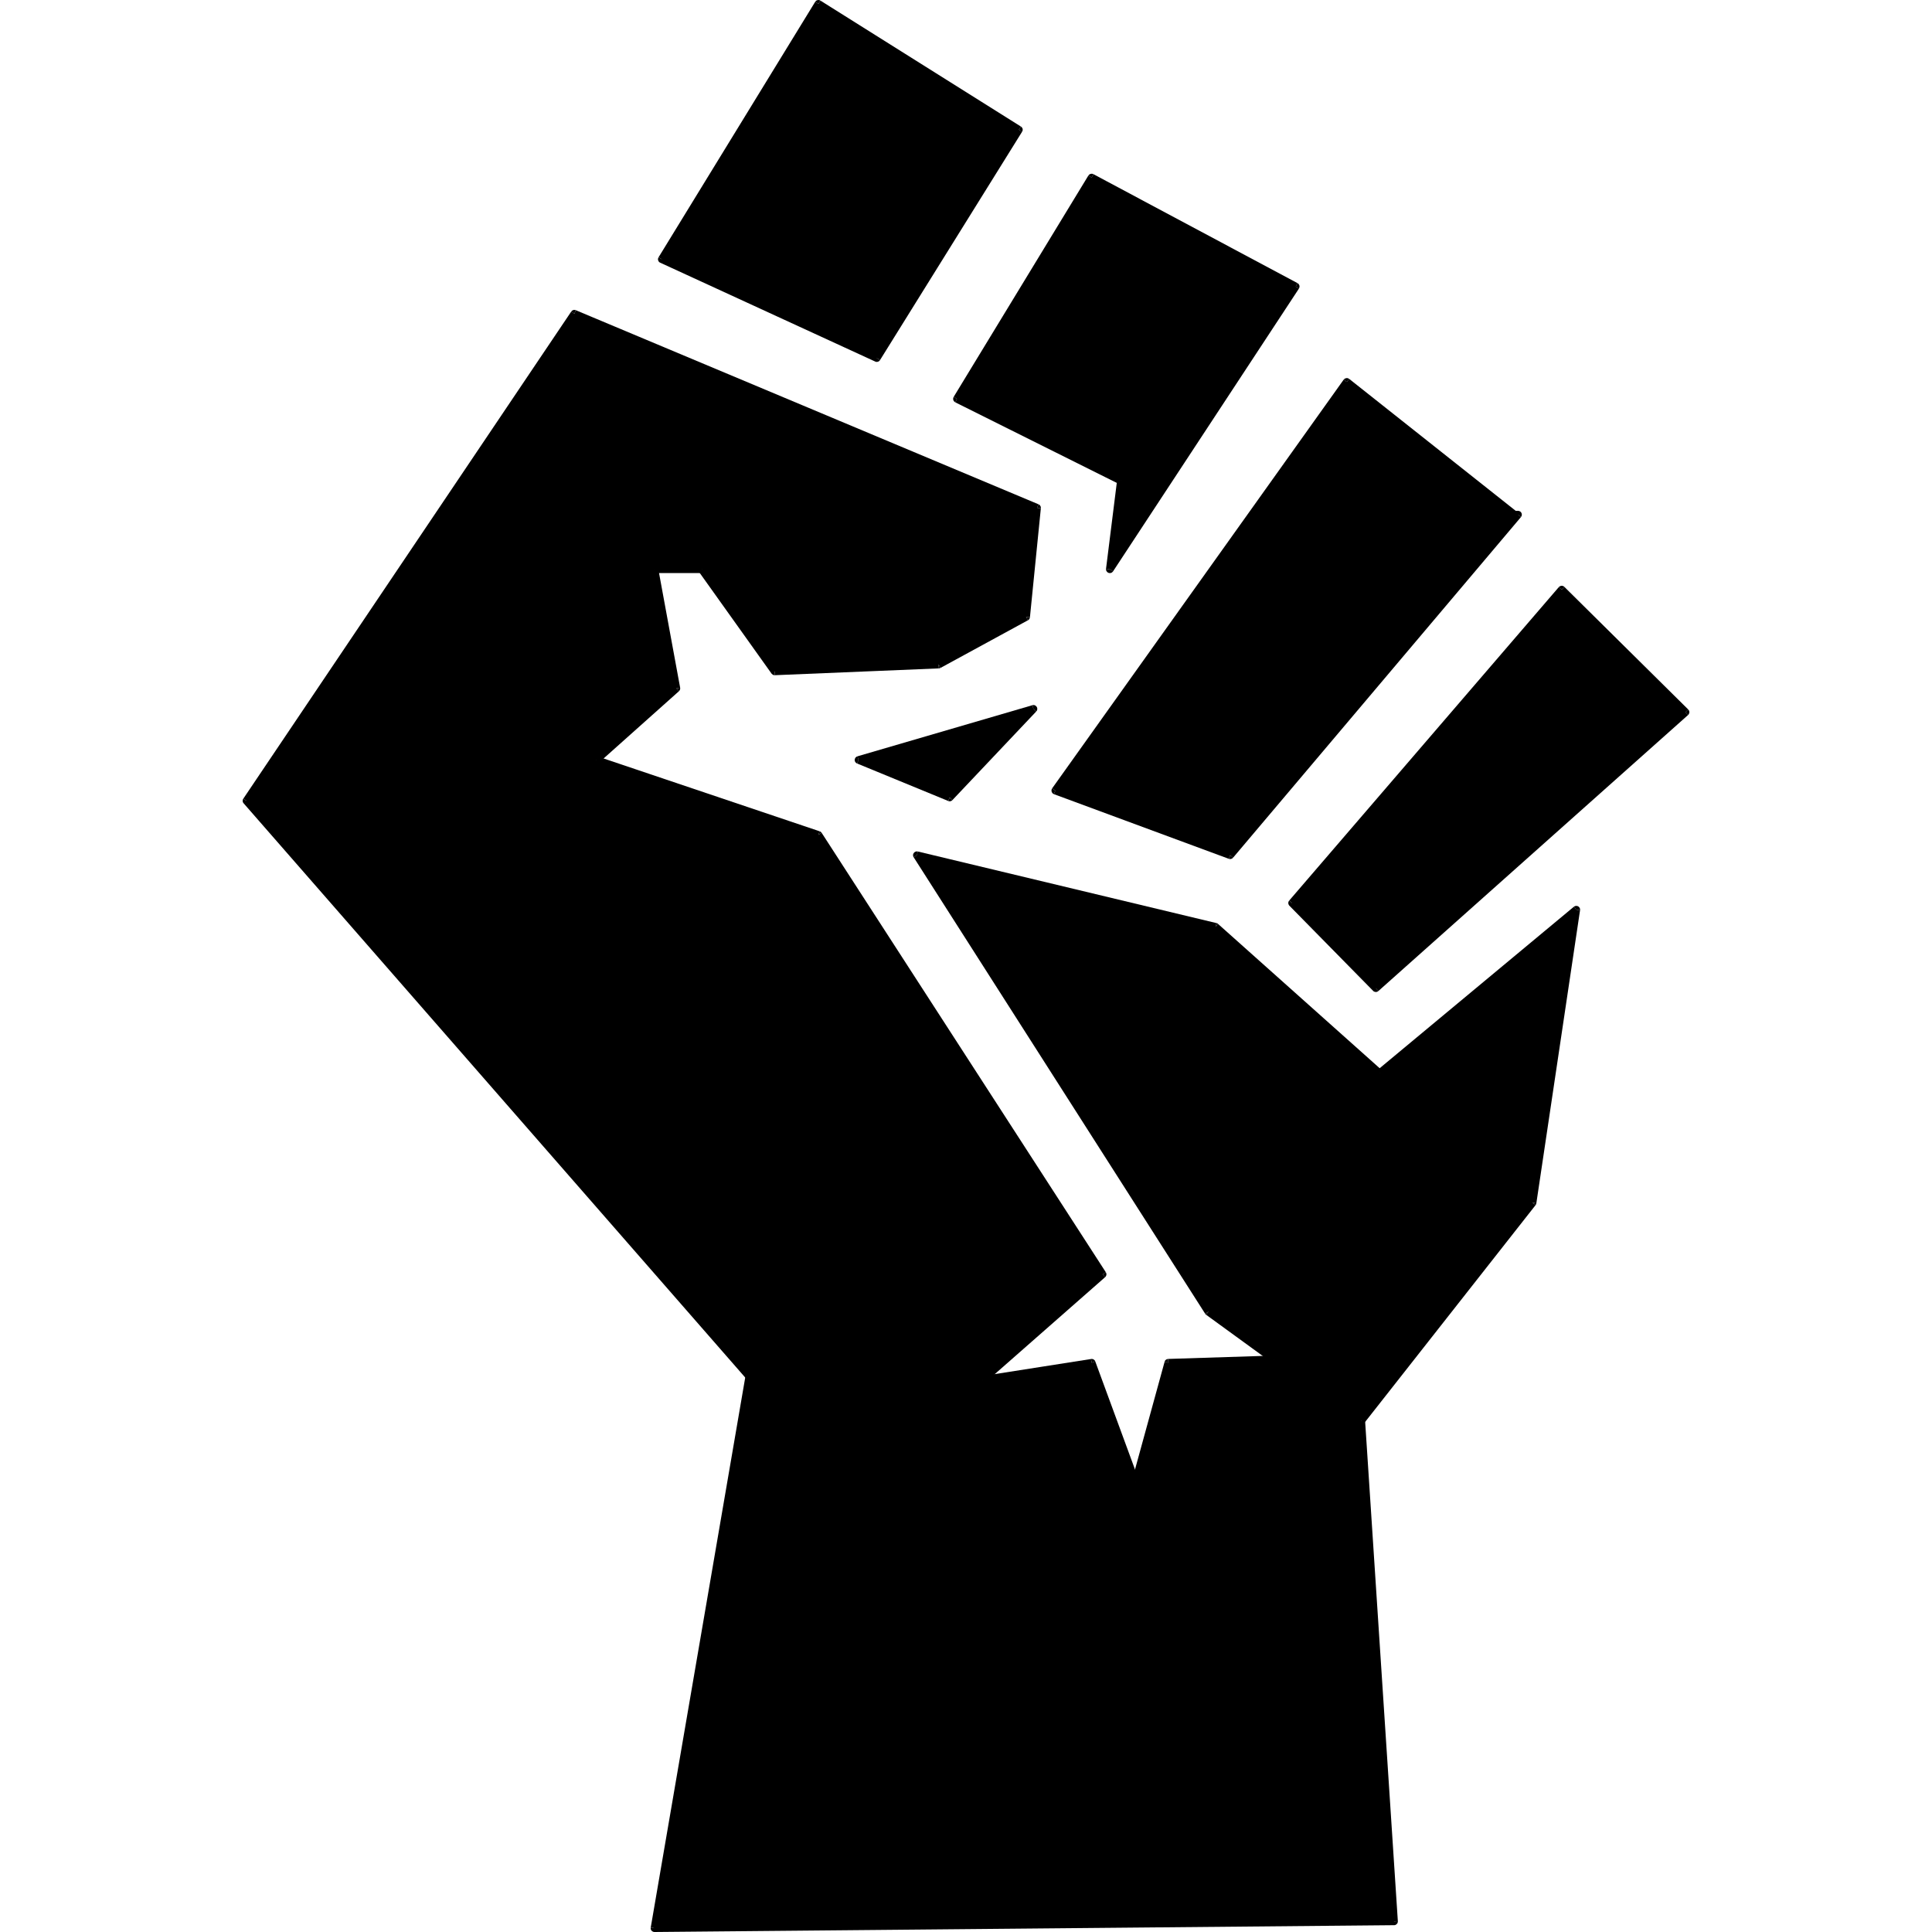
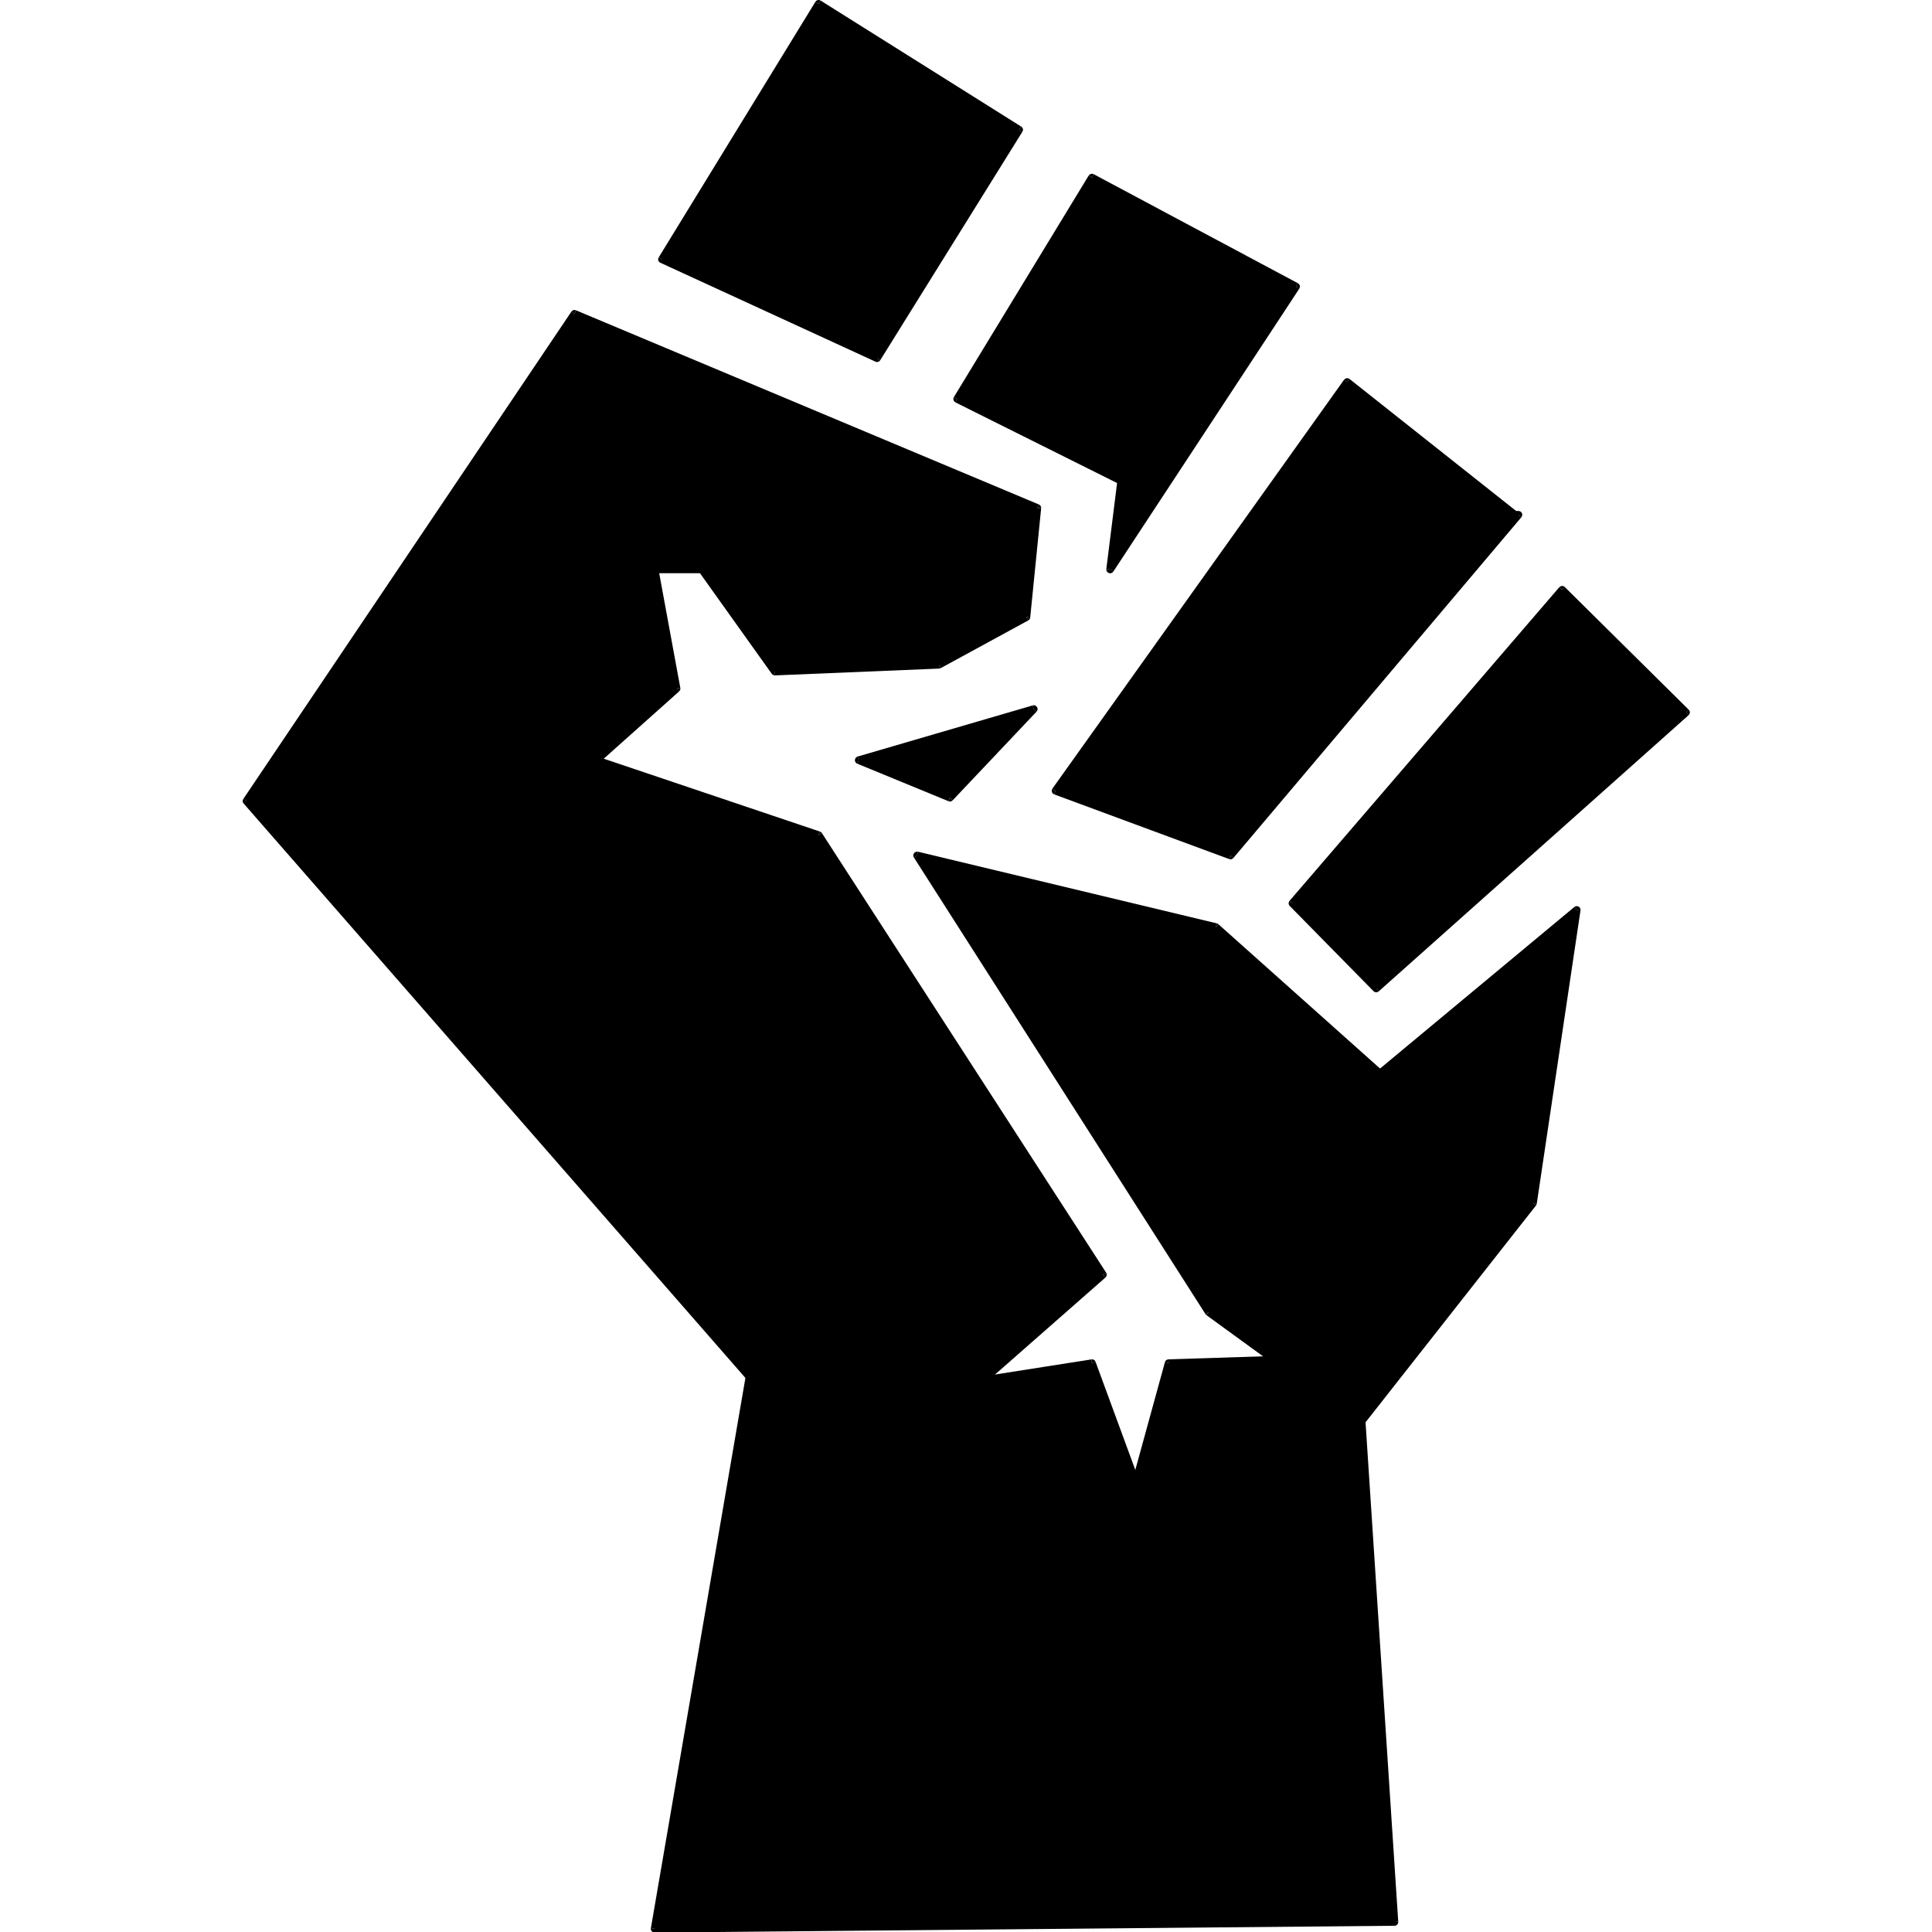
- <svg xmlns="http://www.w3.org/2000/svg" width="200" height="200" viewBox="0 0 52.917 52.917" version="1.1" id="svg233">
-   <defs id="defs3">
-     <path id="a" d="M-247.026 132.023h85.196v26.723h-85.196z" />
-   </defs>
-   <g style="visibility:visible;fill:#000000;fill-opacity:1;stroke:none;stroke-width:204.737;stroke-opacity:1" transform="matrix(0.00204938,0,0,0.00204938,4.711504,-0.768538)" id="g225">
-     <g style="fill:#000000;fill-opacity:1;stroke:none;stroke-width:204.737;stroke-opacity:1" id="g29">
-       <g style="fill:#000000;fill-opacity:1;stroke:none;stroke-width:204.737;stroke-opacity:1" id="g27">
-         <path d="M 8639,426 6546,3840 9419,5161 11318,2109 Z" style="fill:#000000;fill-opacity:1;stroke:none;stroke-width:204.737;stroke-opacity:1" id="path11" />
-         <g style="fill:#000000;fill-opacity:1;stroke:none;stroke-width:204.737;stroke-opacity:1" id="g25">
-           <path d="m 8682,453 -2093,3414 -43,-27 -43,-27 2093,-3414 43,27 z" style="fill:#000000;fill-opacity:1;stroke:none;stroke-width:204.737;stroke-opacity:1" id="path13" />
-           <path d="m 6546,3840 -21,46 -8,-4 -7,-6 -6,-7 -4,-7 -3,-9 -2,-8 v -9 l 2,-9 3,-8 3,-6 z m 21,-46 2873,1321 -21,46 -21,46 -2873,-1321 21,-46 z m 2852,1367 43,27 -5,7 -7,6 -7,5 -8,3 -9,2 -9,1 -9,-1 -8,-3 -2,-1 z" style="fill:#000000;fill-opacity:1;stroke:none;stroke-width:204.737;stroke-opacity:1" id="path15" />
-           <path d="m 9376,5134 1899,-3052 43,27 43,27 -1899,3052 -43,-27 z" style="fill:#000000;fill-opacity:1;stroke:none;stroke-width:204.737;stroke-opacity:1" id="path17" />
-           <path d="m 11318,2109 27,-43 7,5 6,7 5,7 4,8 2,9 v 9 l -1,9 -3,8 -4,8 z" style="fill:#000000;fill-opacity:1;stroke:none;stroke-width:204.737;stroke-opacity:1" id="path19" />
-           <path d="M 11291,2152 8612,469 l 27,-43 27,-43 2679,1683 -27,43 z" style="fill:#000000;fill-opacity:1;stroke:none;stroke-width:204.737;stroke-opacity:1" id="path21" />
-           <path d="m 8639,426 -43,-27 5,-7 6,-6 8,-5 8,-3 8,-2 9,-1 9,1 9,3 8,4 z" style="fill:#000000;fill-opacity:1;stroke:none;stroke-width:204.737;stroke-opacity:1" id="path23" />
-         </g>
+ <svg xmlns="http://www.w3.org/2000/svg" width="200" height="200" viewBox="0 0 52.917 52.917">
+   <g style="visibility:visible;fill:#000;fill-opacity:1;stroke:none;stroke-width:204.737;stroke-opacity:1">
+     <g style="fill:#000;fill-opacity:1;stroke:none;stroke-width:204.737;stroke-opacity:1">
+       <path d="M8639 426 6546 3840l2873 1321 1899-3052Z" style="fill:#000;fill-opacity:1;stroke:none;stroke-width:204.737;stroke-opacity:1" transform="matrix(.00205 0 0 .00205 4.712 -.769)" />
+       <g style="fill:#000;fill-opacity:1;stroke:none;stroke-width:204.737;stroke-opacity:1">
+         <path d="M8682 453 6589 3867l-43-27-43-27L8596 399l43 27z" style="fill:#000;fill-opacity:1;stroke:none;stroke-width:204.737;stroke-opacity:1" transform="matrix(.00205 0 0 .00205 4.712 -.769)" />
+         <path d="m6546 3840-21 46-8-4-7-6-6-7-4-7-3-9-2-8v-9l2-9 3-8 3-6zm21-46 2873 1321-21 46-21 46-2873-1321 21-46zm2852 1367 43 27-5 7-7 6-7 5-8 3-9 2-9 1-9-1-8-3-2-1z" style="fill:#000;fill-opacity:1;stroke:none;stroke-width:204.737;stroke-opacity:1" transform="matrix(.00205 0 0 .00205 4.712 -.769)" />
+         <path d="m9376 5134 1899-3052 43 27 43 27-1899 3052-43-27z" style="fill:#000;fill-opacity:1;stroke:none;stroke-width:204.737;stroke-opacity:1" transform="matrix(.00205 0 0 .00205 4.712 -.769)" />
+         <path d="m11318 2109 27-43 7 5 6 7 5 7 4 8 2 9v9l-1 9-3 8-4 8z" style="fill:#000;fill-opacity:1;stroke:none;stroke-width:204.737;stroke-opacity:1" transform="matrix(.00205 0 0 .00205 4.712 -.769)" />
+         <path d="M11291 2152 8612 469l27-43 27-43 2679 1683-27 43z" style="fill:#000;fill-opacity:1;stroke:none;stroke-width:204.737;stroke-opacity:1" transform="matrix(.00205 0 0 .00205 4.712 -.769)" />
+         <path d="m8639 426-43-27 5-7 6-6 8-5 8-3 8-2 9-1 9 1 9 3 8 4z" style="fill:#000;fill-opacity:1;stroke:none;stroke-width:204.737;stroke-opacity:1" transform="matrix(.00205 0 0 .00205 4.712 -.769)" />
      </g>
    </g>
-     <g style="fill:#000000;fill-opacity:1;stroke:none;stroke-width:204.737;stroke-opacity:1" id="g57">
-       <g style="fill:#000000;fill-opacity:1;stroke:none;stroke-width:204.737;stroke-opacity:1" id="g55">
-         <path d="m 12291,2748 -1800,2958 2191,1093 -148,1184 2484,-3779 z" style="fill:#000000;fill-opacity:1;stroke:none;stroke-width:204.737;stroke-opacity:1" id="path31" />
-         <g style="fill:#000000;fill-opacity:1;stroke:none;stroke-width:204.737;stroke-opacity:1" id="g53">
-           <path d="m 12335,2775 -1800,2958 -44,-27 -44,-27 1800,-2958 44,27 z" style="fill:#000000;fill-opacity:1;stroke:none;stroke-width:204.737;stroke-opacity:1" id="path33" />
-           <path d="m 10491,5706 -23,46 -7,-5 -7,-6 -6,-7 -4,-8 -3,-8 -1,-9 v -9 l 2,-8 3,-9 2,-4 z" style="fill:#000000;fill-opacity:1;stroke:none;stroke-width:204.737;stroke-opacity:1" id="path35" />
-           <path d="m 10514,5660 2191,1093 -23,46 -23,46 -2191,-1093 23,-46 z" style="fill:#000000;fill-opacity:1;stroke:none;stroke-width:204.737;stroke-opacity:1" id="path37" />
-           <path d="m 12682,6799 23,-46 7,5 7,6 6,7 4,8 3,8 1,9 v 9 z" style="fill:#000000;fill-opacity:1;stroke:none;stroke-width:204.737;stroke-opacity:1" id="path39" />
-           <path d="m 12733,6805 -148,1184 -51,-6 -51,-6 148,-1184 51,6 z" style="fill:#000000;fill-opacity:1;stroke:none;stroke-width:204.737;stroke-opacity:1" id="path41" />
-           <path d="m 12534,7983 43,28 -6,7 -7,6 -7,5 -8,3 -9,2 h -9 l -9,-1 -8,-3 -8,-4 -7,-6 -6,-7 -5,-7 -3,-8 -2,-9 v -12 z" style="fill:#000000;fill-opacity:1;stroke:none;stroke-width:204.737;stroke-opacity:1" id="path43" />
-           <path d="m 12491,7955 2484,-3779 43,28 43,28 -2484,3779 -43,-28 z" style="fill:#000000;fill-opacity:1;stroke:none;stroke-width:204.737;stroke-opacity:1" id="path45" />
-           <path d="m 15018,4204 24,-45 7,5 7,6 5,7 4,8 3,8 1,9 -1,9 -2,9 -3,8 -2,4 z" style="fill:#000000;fill-opacity:1;stroke:none;stroke-width:204.737;stroke-opacity:1" id="path47" />
-           <path d="m 14994,4249 -2727,-1456 24,-45 24,-45 2727,1456 -24,45 z" style="fill:#000000;fill-opacity:1;stroke:none;stroke-width:204.737;stroke-opacity:1" id="path49" />
-           <path d="m 12291,2748 -44,-27 6,-7 6,-6 8,-5 8,-3 8,-2 9,-1 9,1 9,2 5,3 z" style="fill:#000000;fill-opacity:1;stroke:none;stroke-width:204.737;stroke-opacity:1" id="path51" />
-         </g>
+     <g style="fill:#000;fill-opacity:1;stroke:none;stroke-width:204.737;stroke-opacity:1">
+       <path d="m12291 2748-1800 2958 2191 1093-148 1184 2484-3779z" style="fill:#000;fill-opacity:1;stroke:none;stroke-width:204.737;stroke-opacity:1" transform="matrix(.00205 0 0 .00205 4.712 -.769)" />
+       <g style="fill:#000;fill-opacity:1;stroke:none;stroke-width:204.737;stroke-opacity:1">
+         <path d="m12335 2775-1800 2958-44-27-44-27 1800-2958 44 27z" style="fill:#000;fill-opacity:1;stroke:none;stroke-width:204.737;stroke-opacity:1" transform="matrix(.00205 0 0 .00205 4.712 -.769)" />
+         <path d="m10491 5706-23 46-7-5-7-6-6-7-4-8-3-8-1-9v-9l2-8 3-9 2-4z" style="fill:#000;fill-opacity:1;stroke:none;stroke-width:204.737;stroke-opacity:1" transform="matrix(.00205 0 0 .00205 4.712 -.769)" />
+         <path d="m10514 5660 2191 1093-23 46-23 46-2191-1093 23-46z" style="fill:#000;fill-opacity:1;stroke:none;stroke-width:204.737;stroke-opacity:1" transform="matrix(.00205 0 0 .00205 4.712 -.769)" />
+         <path d="m12682 6799 23-46 7 5 7 6 6 7 4 8 3 8 1 9v9z" style="fill:#000;fill-opacity:1;stroke:none;stroke-width:204.737;stroke-opacity:1" transform="matrix(.00205 0 0 .00205 4.712 -.769)" />
+         <path d="m12733 6805-148 1184-51-6-51-6 148-1184 51 6z" style="fill:#000;fill-opacity:1;stroke:none;stroke-width:204.737;stroke-opacity:1" transform="matrix(.00205 0 0 .00205 4.712 -.769)" />
+         <path d="m12534 7983 43 28-6 7-7 6-7 5-8 3-9 2h-9l-9-1-8-3-8-4-7-6-6-7-5-7-3-8-2-9v-12z" style="fill:#000;fill-opacity:1;stroke:none;stroke-width:204.737;stroke-opacity:1" transform="matrix(.00205 0 0 .00205 4.712 -.769)" />
+         <path d="m12491 7955 2484-3779 43 28 43 28-2484 3779-43-28z" style="fill:#000;fill-opacity:1;stroke:none;stroke-width:204.737;stroke-opacity:1" transform="matrix(.00205 0 0 .00205 4.712 -.769)" />
+         <path d="m15018 4204 24-45 7 5 7 6 5 7 4 8 3 8 1 9-1 9-2 9-3 8-2 4z" style="fill:#000;fill-opacity:1;stroke:none;stroke-width:204.737;stroke-opacity:1" transform="matrix(.00205 0 0 .00205 4.712 -.769)" />
+         <path d="m14994 4249-2727-1456 24-45 24-45 2727 1456-24 45z" style="fill:#000;fill-opacity:1;stroke:none;stroke-width:204.737;stroke-opacity:1" transform="matrix(.00205 0 0 .00205 4.712 -.769)" />
+         <path d="m12291 2748-44-27 6-7 6-6 8-5 8-3 8-2 9-1 9 1 9 2 5 3z" style="fill:#000;fill-opacity:1;stroke:none;stroke-width:204.737;stroke-opacity:1" transform="matrix(.00205 0 0 .00205 4.712 -.769)" />
      </g>
    </g>
-     <g style="fill:#000000;fill-opacity:1;stroke:none;stroke-width:204.737;stroke-opacity:1" id="g81">
-       <g style="fill:#000000;fill-opacity:1;stroke:none;stroke-width:204.737;stroke-opacity:1" id="g79">
-         <path d="m 15701,5479 -3896,5462 2337,864 3847,-4552 h -49 z" style="fill:#000000;fill-opacity:1;stroke:none;stroke-width:204.737;stroke-opacity:1" id="path59" />
-         <g style="fill:#000000;fill-opacity:1;stroke:none;stroke-width:204.737;stroke-opacity:1" id="g77">
-           <path d="m 15743,5509 -3896,5462 -42,-30 -42,-30 3896,-5462 42,30 z" style="fill:#000000;fill-opacity:1;stroke:none;stroke-width:204.737;stroke-opacity:1" id="path61" />
-           <path d="m 11805,10941 -18,48 -8,-4 -7,-5 -6,-6 -5,-8 -4,-8 -2,-8 -1,-9 1,-9 2,-9 4,-8 2,-4 z" style="fill:#000000;fill-opacity:1;stroke:none;stroke-width:204.737;stroke-opacity:1" id="path63" />
-           <path d="m 11823,10893 2337,864 -18,48 -18,48 -2337,-864 18,-48 z" style="fill:#000000;fill-opacity:1;stroke:none;stroke-width:204.737;stroke-opacity:1" id="path65" />
-           <path d="m 14142,11805 39,33 -6,6 -8,5 -8,4 -8,2 -9,1 -9,-1 -9,-2 z" style="fill:#000000;fill-opacity:1;stroke:none;stroke-width:204.737;stroke-opacity:1" id="path67" />
-           <path d="m 14103,11772 3847,-4552 39,33 39,33 -3847,4552 -39,-33 z" style="fill:#000000;fill-opacity:1;stroke:none;stroke-width:204.737;stroke-opacity:1" id="path69" />
-           <path d="m 17989,7253 v -51 l 9,1 8,2 8,4 8,5 6,6 5,7 4,9 2,8 1,9 -1,9 -2,8 -4,8 -5,8 z m 0,51 h -49 v -102 h 49 v 51 z m -49,-51 v 51 l -9,-1 -8,-2 -8,-4 -7,-4 z" style="fill:#000000;fill-opacity:1;stroke:none;stroke-width:204.737;stroke-opacity:1" id="path71" />
-           <path d="m 17908,7293 -2239,-1774 32,-40 32,-40 2239,1774 -32,40 z" style="fill:#000000;fill-opacity:1;stroke:none;stroke-width:204.737;stroke-opacity:1" id="path73" />
-           <path d="m 15701,5479 -42,-30 6,-6 7,-6 8,-4 8,-3 9,-2 h 9 l 9,2 8,3 8,4 2,2 z" style="fill:#000000;fill-opacity:1;stroke:none;stroke-width:204.737;stroke-opacity:1" id="path75" />
-         </g>
+     <g style="fill:#000;fill-opacity:1;stroke:none;stroke-width:204.737;stroke-opacity:1">
+       <path d="m15701 5479-3896 5462 2337 864 3847-4552h-49z" style="fill:#000;fill-opacity:1;stroke:none;stroke-width:204.737;stroke-opacity:1" transform="matrix(.00205 0 0 .00205 4.712 -.769)" />
+       <g style="fill:#000;fill-opacity:1;stroke:none;stroke-width:204.737;stroke-opacity:1">
+         <path d="m15743 5509-3896 5462-42-30-42-30 3896-5462 42 30z" style="fill:#000;fill-opacity:1;stroke:none;stroke-width:204.737;stroke-opacity:1" transform="matrix(.00205 0 0 .00205 4.712 -.769)" />
+         <path d="m11805 10941-18 48-8-4-7-5-6-6-5-8-4-8-2-8-1-9 1-9 2-9 4-8 2-4z" style="fill:#000;fill-opacity:1;stroke:none;stroke-width:204.737;stroke-opacity:1" transform="matrix(.00205 0 0 .00205 4.712 -.769)" />
+         <path d="m11823 10893 2337 864-18 48-18 48-2337-864 18-48z" style="fill:#000;fill-opacity:1;stroke:none;stroke-width:204.737;stroke-opacity:1" transform="matrix(.00205 0 0 .00205 4.712 -.769)" />
+         <path d="m14142 11805 39 33-6 6-8 5-8 4-8 2-9 1-9-1-9-2z" style="fill:#000;fill-opacity:1;stroke:none;stroke-width:204.737;stroke-opacity:1" transform="matrix(.00205 0 0 .00205 4.712 -.769)" />
+         <path d="m14103 11772 3847-4552 39 33 39 33-3847 4552-39-33z" style="fill:#000;fill-opacity:1;stroke:none;stroke-width:204.737;stroke-opacity:1" transform="matrix(.00205 0 0 .00205 4.712 -.769)" />
+         <path d="M17989 7253v-51l9 1 8 2 8 4 8 5 6 6 5 7 4 9 2 8 1 9-1 9-2 8-4 8-5 8zm0 51h-49v-102h49v51zm-49-51v51l-9-1-8-2-8-4-7-4z" style="fill:#000;fill-opacity:1;stroke:none;stroke-width:204.737;stroke-opacity:1" transform="matrix(.00205 0 0 .00205 4.712 -.769)" />
+         <path d="m17908 7293-2239-1774 32-40 32-40 2239 1774-32 40z" style="fill:#000;fill-opacity:1;stroke:none;stroke-width:204.737;stroke-opacity:1" transform="matrix(.00205 0 0 .00205 4.712 -.769)" />
+         <path d="m15701 5479-42-30 6-6 7-6 8-4 8-3 9-2h9l9 2 8 3 8 4 2 2z" style="fill:#000;fill-opacity:1;stroke:none;stroke-width:204.737;stroke-opacity:1" transform="matrix(.00205 0 0 .00205 4.712 -.769)" />
      </g>
    </g>
-     <g style="fill:#000000;fill-opacity:1;stroke:none;stroke-width:204.737;stroke-opacity:1" id="g101">
-       <g style="fill:#000000;fill-opacity:1;stroke:none;stroke-width:204.737;stroke-opacity:1" id="g99">
-         <path d="m 18573,8255 -3603,4189 1119,1138 4139,-3689 z" style="fill:#000000;fill-opacity:1;stroke:none;stroke-width:204.737;stroke-opacity:1" id="path83" />
-         <g style="fill:#000000;fill-opacity:1;stroke:none;stroke-width:204.737;stroke-opacity:1" id="g97">
-           <path d="m 18612,8288 -3603,4189 -39,-33 -39,-33 3603,-4189 39,33 z" style="fill:#000000;fill-opacity:1;stroke:none;stroke-width:204.737;stroke-opacity:1" id="path85" />
-           <path d="m 14970,12444 -36,36 -6,-7 -4,-8 -3,-8 -2,-9 v -9 l 2,-9 3,-8 4,-8 3,-3 z m 36,-36 1119,1138 -36,36 -36,36 -1119,-1138 36,-36 z m 1083,1174 34,38 -7,5 -8,4 -9,3 -8,1 -9,-1 -9,-2 -8,-3 -8,-5 -4,-4 z" style="fill:#000000;fill-opacity:1;stroke:none;stroke-width:204.737;stroke-opacity:1" id="path87" />
-           <path d="m 16055,13544 4139,-3689 34,38 34,38 -4139,3689 -34,-38 z" style="fill:#000000;fill-opacity:1;stroke:none;stroke-width:204.737;stroke-opacity:1" id="path89" />
-           <path d="m 20228,9893 36,-36 6,7 4,7 3,9 2,8 v 9 l -2,9 -3,8 -4,8 -6,7 -2,2 z" style="fill:#000000;fill-opacity:1;stroke:none;stroke-width:204.737;stroke-opacity:1" id="path91" />
-           <path d="m 20192,9929 -1655,-1638 36,-36 36,-36 1655,1638 -36,36 z" style="fill:#000000;fill-opacity:1;stroke:none;stroke-width:204.737;stroke-opacity:1" id="path93" />
-           <path d="m 18573,8255 -39,-33 7,-6 7,-5 8,-4 9,-2 9,-1 8,1 9,2 8,4 7,5 3,3 z" style="fill:#000000;fill-opacity:1;stroke:none;stroke-width:204.737;stroke-opacity:1" id="path95" />
-         </g>
+     <g style="fill:#000;fill-opacity:1;stroke:none;stroke-width:204.737;stroke-opacity:1">
+       <path d="m18573 8255-3603 4189 1119 1138 4139-3689z" style="fill:#000;fill-opacity:1;stroke:none;stroke-width:204.737;stroke-opacity:1" transform="matrix(.00205 0 0 .00205 4.712 -.769)" />
+       <g style="fill:#000;fill-opacity:1;stroke:none;stroke-width:204.737;stroke-opacity:1">
+         <path d="m18612 8288-3603 4189-39-33-39-33 3603-4189 39 33z" style="fill:#000;fill-opacity:1;stroke:none;stroke-width:204.737;stroke-opacity:1" transform="matrix(.00205 0 0 .00205 4.712 -.769)" />
+         <path d="m14970 12444-36 36-6-7-4-8-3-8-2-9v-9l2-9 3-8 4-8 3-3zm36-36 1119 1138-36 36-36 36-1119-1138 36-36zm1083 1174 34 38-7 5-8 4-9 3-8 1-9-1-9-2-8-3-8-5-4-4z" style="fill:#000;fill-opacity:1;stroke:none;stroke-width:204.737;stroke-opacity:1" transform="matrix(.00205 0 0 .00205 4.712 -.769)" />
+         <path d="m16055 13544 4139-3689 34 38 34 38-4139 3689-34-38z" style="fill:#000;fill-opacity:1;stroke:none;stroke-width:204.737;stroke-opacity:1" transform="matrix(.00205 0 0 .00205 4.712 -.769)" />
+         <path d="m20228 9893 36-36 6 7 4 7 3 9 2 8v9l-2 9-3 8-4 8-6 7-2 2z" style="fill:#000;fill-opacity:1;stroke:none;stroke-width:204.737;stroke-opacity:1" transform="matrix(.00205 0 0 .00205 4.712 -.769)" />
+         <path d="m20192 9929-1655-1638 36-36 36-36 1655 1638-36 36z" style="fill:#000;fill-opacity:1;stroke:none;stroke-width:204.737;stroke-opacity:1" transform="matrix(.00205 0 0 .00205 4.712 -.769)" />
+         <path d="m18573 8255-39-33 7-6 7-5 8-4 9-2 9-1 8 1 9 2 8 4 7 5 3 3z" style="fill:#000;fill-opacity:1;stroke:none;stroke-width:204.737;stroke-opacity:1" transform="matrix(.00205 0 0 .00205 4.712 -.769)" />
      </g>
    </g>
-     <g style="fill:#000000;fill-opacity:1;stroke:none;stroke-width:204.737;stroke-opacity:1" id="g203">
-       <g style="fill:#000000;fill-opacity:1;stroke:none;stroke-width:204.737;stroke-opacity:1" id="g201">
-         <path d="m 5377,4568 -4382,6509 6720,7693 -1267,7375 9884,-91 -438,-6692 2290,-2913 584,-3916 -2629,2186 -2192,-1957 -3992,-957 3896,6101 876,637 -1412,45 -438,1594 -586,-1594 -1460,229 1606,-1411 L 8639,11533 5669,10532 6741,9575 6448,7983 h 633 l 974,1365 2191,-91 1169,-637 146,-1458 z" style="fill:#000000;fill-opacity:1;stroke:none;stroke-width:204.737;stroke-opacity:1" id="path103" />
-         <g style="fill:#000000;fill-opacity:1;stroke:none;stroke-width:204.737;stroke-opacity:1" id="g199">
-           <path d="m 5419,4596 -4382,6509 -42,-28 -42,-28 4382,-6509 42,28 z" style="fill:#000000;fill-opacity:1;stroke:none;stroke-width:204.737;stroke-opacity:1" id="path105" />
-           <path d="m 995,11077 -38,34 -6,-8 -4,-8 -2,-8 -1,-9 1,-9 2,-8 3,-9 3,-3 z m 38,-34 6720,7693 -38,34 -38,34 -6720,-7693 38,-34 z m 6682,7727 38,-34 6,8 4,8 2,8 1,9 -1,9 v 1 z" style="fill:#000000;fill-opacity:1;stroke:none;stroke-width:204.737;stroke-opacity:1" id="path107" />
-           <path d="m 7765,18779 -1267,7375 -50,-9 -50,-9 1267,-7375 50,9 z" style="fill:#000000;fill-opacity:1;stroke:none;stroke-width:204.737;stroke-opacity:1" id="path109" />
-           <path d="m 6448,26145 v 51 l -8,-1 -9,-2 -8,-4 -7,-5 -7,-6 -5,-7 -4,-8 -2,-9 -1,-9 1,-8 v -1 z m 0,-51 9884,-91 v 102 l -9884,91 v -51 z m 9884,-40 51,-3 v 9 l -2,8 -3,9 -5,7 -6,7 -7,5 -7,5 -9,3 -9,1 h -3 z" style="fill:#000000;fill-opacity:1;stroke:none;stroke-width:204.737;stroke-opacity:1" id="path111" />
-           <path d="m 16281,26057 -438,-6692 51,-3 51,-3 438,6692 -51,3 z" style="fill:#000000;fill-opacity:1;stroke:none;stroke-width:204.737;stroke-opacity:1" id="path113" />
-           <path d="m 15894,19362 -51,3 v -9 l 2,-8 3,-9 5,-7 1,-2 z" style="fill:#000000;fill-opacity:1;stroke:none;stroke-width:204.737;stroke-opacity:1" id="path115" />
-           <path d="m 15854,19330 2290,-2913 40,32 40,32 -2290,2913 -40,-32 z" style="fill:#000000;fill-opacity:1;stroke:none;stroke-width:204.737;stroke-opacity:1" id="path117" />
-           <path d="m 18184,16449 50,8 -2,8 -3,8 -5,8 z" style="fill:#000000;fill-opacity:1;stroke:none;stroke-width:204.737;stroke-opacity:1" id="path119" />
-           <path d="m 18134,16441 584,-3916 50,8 50,8 -584,3916 -50,-8 z" style="fill:#000000;fill-opacity:1;stroke:none;stroke-width:204.737;stroke-opacity:1" id="path121" />
-           <path d="m 18768,12533 -33,-39 8,-5 8,-4 8,-2 9,-1 9,1 9,2 8,4 7,5 6,6 5,8 4,8 2,8 1,9 -1,8 z" style="fill:#000000;fill-opacity:1;stroke:none;stroke-width:204.737;stroke-opacity:1" id="path123" />
-           <path d="m 18801,12572 -2629,2186 -33,-39 -33,-39 2629,-2186 33,39 z" style="fill:#000000;fill-opacity:1;stroke:none;stroke-width:204.737;stroke-opacity:1" id="path125" />
-           <path d="m 16139,14719 33,39 -8,5 -8,4 -8,2 -9,1 -9,-1 -9,-2 -8,-4 -7,-5 -1,-1 z" style="fill:#000000;fill-opacity:1;stroke:none;stroke-width:204.737;stroke-opacity:1" id="path127" />
-           <path d="m 16105,14757 -2192,-1957 34,-38 34,-38 2192,1957 -34,38 z" style="fill:#000000;fill-opacity:1;stroke:none;stroke-width:204.737;stroke-opacity:1" id="path129" />
-           <path d="m 13947,12762 12,-50 8,3 8,4 6,5 z" style="fill:#000000;fill-opacity:1;stroke:none;stroke-width:204.737;stroke-opacity:1" id="path131" />
-           <path d="m 13935,12812 -3992,-957 12,-50 12,-50 3992,957 -12,50 z" style="fill:#000000;fill-opacity:1;stroke:none;stroke-width:204.737;stroke-opacity:1" id="path133" />
-           <path d="m 9955,11805 -43,27 -4,-7 -3,-9 -1,-9 v -9 l 2,-8 4,-9 5,-7 6,-7 7,-5 7,-4 9,-3 9,-1 h 9 l 5,1 z" style="fill:#000000;fill-opacity:1;stroke:none;stroke-width:204.737;stroke-opacity:1" id="path135" />
-           <path d="m 9998,11778 3896,6101 -43,27 -43,27 -3896,-6101 43,-27 z" style="fill:#000000;fill-opacity:1;stroke:none;stroke-width:204.737;stroke-opacity:1" id="path137" />
-           <path d="m 13851,17906 -30,41 -7,-6 -5,-6 -1,-2 z" style="fill:#000000;fill-opacity:1;stroke:none;stroke-width:204.737;stroke-opacity:1" id="path139" />
-           <path d="m 13881,17865 876,637 -30,41 -30,41 -876,-637 30,-41 z" style="fill:#000000;fill-opacity:1;stroke:none;stroke-width:204.737;stroke-opacity:1" id="path141" />
-           <path d="m 14727,18543 30,-41 7,6 5,6 5,8 2,9 2,8 v 9 l -2,9 -3,8 -5,8 -6,7 -6,5 -8,5 -9,2 -8,2 h -2 z" style="fill:#000000;fill-opacity:1;stroke:none;stroke-width:204.737;stroke-opacity:1" id="path143" />
-           <path d="m 14729,18594 -1412,45 -2,-51 -2,-51 1412,-45 2,51 z" style="fill:#000000;fill-opacity:1;stroke:none;stroke-width:204.737;stroke-opacity:1" id="path145" />
-           <path d="m 13315,18588 -49,-14 3,-8 4,-8 6,-6 7,-6 8,-4 8,-3 9,-2 h 2 z" style="fill:#000000;fill-opacity:1;stroke:none;stroke-width:204.737;stroke-opacity:1" id="path147" />
-           <path d="m 13364,18602 -438,1594 -49,-14 -49,-14 438,-1594 49,14 z" style="fill:#000000;fill-opacity:1;stroke:none;stroke-width:204.737;stroke-opacity:1" id="path149" />
-           <path d="m 12877,20182 49,14 -3,8 -4,8 -6,6 -7,6 -8,4 -8,3 -9,2 h -9 l -9,-2 -8,-3 -8,-4 -6,-6 -6,-7 -4,-8 -2,-3 z" style="fill:#000000;fill-opacity:1;stroke:none;stroke-width:204.737;stroke-opacity:1" id="path151" />
-           <path d="m 12829,20200 -586,-1594 48,-18 48,-18 586,1594 -48,18 z" style="fill:#000000;fill-opacity:1;stroke:none;stroke-width:204.737;stroke-opacity:1" id="path153" />
-           <path d="m 12291,18588 -8,-50 9,-1 9,1 8,2 8,4 8,6 6,6 5,7 3,7 z" style="fill:#000000;fill-opacity:1;stroke:none;stroke-width:204.737;stroke-opacity:1" id="path155" />
-           <path d="m 12299,18638 -1460,229 -8,-50 -8,-50 1460,-229 8,50 z" style="fill:#000000;fill-opacity:1;stroke:none;stroke-width:204.737;stroke-opacity:1" id="path157" />
-           <path d="m 10831,18817 8,50 -9,1 -9,-1 -8,-2 -8,-4 -8,-6 -6,-6 -5,-7 -3,-8 -2,-9 -1,-9 1,-9 2,-8 4,-8 6,-8 4,-4 z" style="fill:#000000;fill-opacity:1;stroke:none;stroke-width:204.737;stroke-opacity:1" id="path159" />
-           <path d="m 10797,18779 1606,-1411 34,38 34,38 -1606,1411 -34,-38 z" style="fill:#000000;fill-opacity:1;stroke:none;stroke-width:204.737;stroke-opacity:1" id="path161" />
-           <path d="m 12437,17406 43,-28 4,8 3,9 1,8 v 9 l -2,9 -4,8 -4,8 -6,6 -1,1 z" style="fill:#000000;fill-opacity:1;stroke:none;stroke-width:204.737;stroke-opacity:1" id="path163" />
-           <path d="m 12394,17434 -3798,-5873 43,-28 43,-28 3798,5873 -43,28 z" style="fill:#000000;fill-opacity:1;stroke:none;stroke-width:204.737;stroke-opacity:1" id="path165" />
-           <path d="m 8639,11533 16,-48 8,3 8,5 6,6 5,6 z" style="fill:#000000;fill-opacity:1;stroke:none;stroke-width:204.737;stroke-opacity:1" id="path167" />
-           <path d="m 8623,11581 -2970,-1001 16,-48 16,-48 2970,1001 -16,48 z" style="fill:#000000;fill-opacity:1;stroke:none;stroke-width:204.737;stroke-opacity:1" id="path169" />
-           <path d="m 5669,10532 -16,48 -8,-3 -8,-5 -6,-6 -6,-7 -3,-8 -3,-9 -1,-9 1,-9 2,-8 3,-8 5,-8 6,-6 z" style="fill:#000000;fill-opacity:1;stroke:none;stroke-width:204.737;stroke-opacity:1" id="path171" />
-           <path d="m 5635,10494 1072,-957 34,38 34,38 -1072,957 -34,-38 z" style="fill:#000000;fill-opacity:1;stroke:none;stroke-width:204.737;stroke-opacity:1" id="path173" />
-           <path d="m 6741,9575 50,-9 1,9 -1,8 -2,9 -4,8 -5,7 -5,6 z" style="fill:#000000;fill-opacity:1;stroke:none;stroke-width:204.737;stroke-opacity:1" id="path175" />
-           <path d="m 6691,9584 -293,-1592 50,-9 50,-9 293,1592 -50,9 z" style="fill:#000000;fill-opacity:1;stroke:none;stroke-width:204.737;stroke-opacity:1" id="path177" />
-           <path d="m 6448,7983 -50,9 -1,-9 1,-8 2,-9 4,-8 5,-7 6,-7 7,-5 8,-4 9,-2 9,-1 z m 0,-51 h 633 v 102 h -633 v -51 z m 633,51 v -51 l 9,1 8,2 8,4 8,5 6,6 3,3 z" style="fill:#000000;fill-opacity:1;stroke:none;stroke-width:204.737;stroke-opacity:1" id="path179" />
-           <path d="m 7123,7953 974,1365 -42,30 -42,30 -974,-1365 42,-30 z m 932,1395 2,51 h -9 l -8,-2 -9,-4 -7,-5 -7,-6 -4,-4 z" style="fill:#000000;fill-opacity:1;stroke:none;stroke-width:204.737;stroke-opacity:1" id="path181" />
-           <path d="m 8053,9297 2191,-91 2,51 2,51 -2191,91 -2,-51 z" style="fill:#000000;fill-opacity:1;stroke:none;stroke-width:204.737;stroke-opacity:1" id="path183" />
-           <path d="m 10246,9257 24,45 -8,3 -8,2 -6,1 z" style="fill:#000000;fill-opacity:1;stroke:none;stroke-width:204.737;stroke-opacity:1" id="path185" />
-           <path d="m 10222,9212 1169,-637 24,45 24,45 -1169,637 -24,-45 z" style="fill:#000000;fill-opacity:1;stroke:none;stroke-width:204.737;stroke-opacity:1" id="path187" />
-           <path d="m 11415,8620 51,5 -2,9 -3,8 -5,8 -5,7 -7,5 -5,3 z" style="fill:#000000;fill-opacity:1;stroke:none;stroke-width:204.737;stroke-opacity:1" id="path189" />
-           <path d="m 11364,8615 146,-1458 51,5 51,5 -146,1458 -51,-5 z" style="fill:#000000;fill-opacity:1;stroke:none;stroke-width:204.737;stroke-opacity:1" id="path191" />
-           <path d="m 11561,7162 20,-47 8,4 7,6 6,6 4,8 4,8 2,9 v 11 z" style="fill:#000000;fill-opacity:1;stroke:none;stroke-width:204.737;stroke-opacity:1" id="path193" />
-           <path d="m 11541,7209 -6184,-2594 20,-47 20,-47 6184,2594 -20,47 z" style="fill:#000000;fill-opacity:1;stroke:none;stroke-width:204.737;stroke-opacity:1" id="path195" />
-           <path d="m 5377,4568 -42,-28 5,-7 7,-6 8,-5 8,-3 9,-2 h 9 l 8,2 8,2 z" style="fill:#000000;fill-opacity:1;stroke:none;stroke-width:204.737;stroke-opacity:1" id="path197" />
-         </g>
+     <g style="fill:#000;fill-opacity:1;stroke:none;stroke-width:204.737;stroke-opacity:1">
+       <path d="M5377 4568 995 11077l6720 7693-1267 7375 9884-91-438-6692 2290-2913 584-3916-2629 2186-2192-1957-3992-957 3896 6101 876 637-1412 45-438 1594-586-1594-1460 229 1606-1411-3798-5873-2970-1001 1072-957-293-1592h633l974 1365 2191-91 1169-637 146-1458z" style="fill:#000;fill-opacity:1;stroke:none;stroke-width:204.737;stroke-opacity:1" transform="matrix(.00205 0 0 .00205 4.712 -.769)" />
+       <g style="fill:#000;fill-opacity:1;stroke:none;stroke-width:204.737;stroke-opacity:1">
+         <path d="m5419 4596-4382 6509-42-28-42-28 4382-6509 42 28z" style="fill:#000;fill-opacity:1;stroke:none;stroke-width:204.737;stroke-opacity:1" transform="matrix(.00205 0 0 .00205 4.712 -.769)" />
+         <path d="m995 11077-38 34-6-8-4-8-2-8-1-9 1-9 2-8 3-9 3-3zm38-34 6720 7693-38 34-38 34-6720-7693 38-34zm6682 7727 38-34 6 8 4 8 2 8 1 9-1 9v1z" style="fill:#000;fill-opacity:1;stroke:none;stroke-width:204.737;stroke-opacity:1" transform="matrix(.00205 0 0 .00205 4.712 -.769)" />
+         <path d="m7765 18779-1267 7375-50-9-50-9 1267-7375 50 9z" style="fill:#000;fill-opacity:1;stroke:none;stroke-width:204.737;stroke-opacity:1" transform="matrix(.00205 0 0 .00205 4.712 -.769)" />
+         <path d="M6448 26145v51l-8-1-9-2-8-4-7-5-7-6-5-7-4-8-2-9-1-9 1-8v-1zm0-51 9884-91v102l-9884 91v-51zm9884-40 51-3v9l-2 8-3 9-5 7-6 7-7 5-7 5-9 3-9 1h-3z" style="fill:#000;fill-opacity:1;stroke:none;stroke-width:204.737;stroke-opacity:1" transform="matrix(.00205 0 0 .00205 4.712 -.769)" />
+         <path d="m16281 26057-438-6692 51-3 51-3 438 6692-51 3z" style="fill:#000;fill-opacity:1;stroke:none;stroke-width:204.737;stroke-opacity:1" transform="matrix(.00205 0 0 .00205 4.712 -.769)" />
+         <path d="m15894 19362-51 3v-9l2-8 3-9 5-7 1-2z" style="fill:#000;fill-opacity:1;stroke:none;stroke-width:204.737;stroke-opacity:1" transform="matrix(.00205 0 0 .00205 4.712 -.769)" />
+         <path d="m15854 19330 2290-2913 40 32 40 32-2290 2913-40-32z" style="fill:#000;fill-opacity:1;stroke:none;stroke-width:204.737;stroke-opacity:1" transform="matrix(.00205 0 0 .00205 4.712 -.769)" />
+         <path d="m18184 16449 50 8-2 8-3 8-5 8z" style="fill:#000;fill-opacity:1;stroke:none;stroke-width:204.737;stroke-opacity:1" transform="matrix(.00205 0 0 .00205 4.712 -.769)" />
+         <path d="m18134 16441 584-3916 50 8 50 8-584 3916-50-8z" style="fill:#000;fill-opacity:1;stroke:none;stroke-width:204.737;stroke-opacity:1" transform="matrix(.00205 0 0 .00205 4.712 -.769)" />
+         <path d="m18768 12533-33-39 8-5 8-4 8-2 9-1 9 1 9 2 8 4 7 5 6 6 5 8 4 8 2 8 1 9-1 8z" style="fill:#000;fill-opacity:1;stroke:none;stroke-width:204.737;stroke-opacity:1" transform="matrix(.00205 0 0 .00205 4.712 -.769)" />
+         <path d="m18801 12572-2629 2186-33-39-33-39 2629-2186 33 39z" style="fill:#000;fill-opacity:1;stroke:none;stroke-width:204.737;stroke-opacity:1" transform="matrix(.00205 0 0 .00205 4.712 -.769)" />
+         <path d="m16139 14719 33 39-8 5-8 4-8 2-9 1-9-1-9-2-8-4-7-5-1-1z" style="fill:#000;fill-opacity:1;stroke:none;stroke-width:204.737;stroke-opacity:1" transform="matrix(.00205 0 0 .00205 4.712 -.769)" />
+         <path d="m16105 14757-2192-1957 34-38 34-38 2192 1957-34 38z" style="fill:#000;fill-opacity:1;stroke:none;stroke-width:204.737;stroke-opacity:1" transform="matrix(.00205 0 0 .00205 4.712 -.769)" />
+         <path d="m13947 12762 12-50 8 3 8 4 6 5z" style="fill:#000;fill-opacity:1;stroke:none;stroke-width:204.737;stroke-opacity:1" transform="matrix(.00205 0 0 .00205 4.712 -.769)" />
+         <path d="m13935 12812-3992-957 12-50 12-50 3992 957-12 50z" style="fill:#000;fill-opacity:1;stroke:none;stroke-width:204.737;stroke-opacity:1" transform="matrix(.00205 0 0 .00205 4.712 -.769)" />
+         <path d="m9955 11805-43 27-4-7-3-9-1-9v-9l2-8 4-9 5-7 6-7 7-5 7-4 9-3 9-1h9l5 1z" style="fill:#000;fill-opacity:1;stroke:none;stroke-width:204.737;stroke-opacity:1" transform="matrix(.00205 0 0 .00205 4.712 -.769)" />
+         <path d="m9998 11778 3896 6101-43 27-43 27-3896-6101 43-27z" style="fill:#000;fill-opacity:1;stroke:none;stroke-width:204.737;stroke-opacity:1" transform="matrix(.00205 0 0 .00205 4.712 -.769)" />
+         <path d="m13851 17906-30 41-7-6-5-6-1-2z" style="fill:#000;fill-opacity:1;stroke:none;stroke-width:204.737;stroke-opacity:1" transform="matrix(.00205 0 0 .00205 4.712 -.769)" />
+         <path d="m13881 17865 876 637-30 41-30 41-876-637 30-41z" style="fill:#000;fill-opacity:1;stroke:none;stroke-width:204.737;stroke-opacity:1" transform="matrix(.00205 0 0 .00205 4.712 -.769)" />
+         <path d="m14727 18543 30-41 7 6 5 6 5 8 2 9 2 8v9l-2 9-3 8-5 8-6 7-6 5-8 5-9 2-8 2h-2z" style="fill:#000;fill-opacity:1;stroke:none;stroke-width:204.737;stroke-opacity:1" transform="matrix(.00205 0 0 .00205 4.712 -.769)" />
+         <path d="m14729 18594-1412 45-2-51-2-51 1412-45 2 51z" style="fill:#000;fill-opacity:1;stroke:none;stroke-width:204.737;stroke-opacity:1" transform="matrix(.00205 0 0 .00205 4.712 -.769)" />
+         <path d="m13315 18588-49-14 3-8 4-8 6-6 7-6 8-4 8-3 9-2h2z" style="fill:#000;fill-opacity:1;stroke:none;stroke-width:204.737;stroke-opacity:1" transform="matrix(.00205 0 0 .00205 4.712 -.769)" />
+         <path d="m13364 18602-438 1594-49-14-49-14 438-1594 49 14z" style="fill:#000;fill-opacity:1;stroke:none;stroke-width:204.737;stroke-opacity:1" transform="matrix(.00205 0 0 .00205 4.712 -.769)" />
+         <path d="m12877 20182 49 14-3 8-4 8-6 6-7 6-8 4-8 3-9 2h-9l-9-2-8-3-8-4-6-6-6-7-4-8-2-3z" style="fill:#000;fill-opacity:1;stroke:none;stroke-width:204.737;stroke-opacity:1" transform="matrix(.00205 0 0 .00205 4.712 -.769)" />
+         <path d="m12829 20200-586-1594 48-18 48-18 586 1594-48 18z" style="fill:#000;fill-opacity:1;stroke:none;stroke-width:204.737;stroke-opacity:1" transform="matrix(.00205 0 0 .00205 4.712 -.769)" />
+         <path d="m12291 18588-8-50 9-1 9 1 8 2 8 4 8 6 6 6 5 7 3 7z" style="fill:#000;fill-opacity:1;stroke:none;stroke-width:204.737;stroke-opacity:1" transform="matrix(.00205 0 0 .00205 4.712 -.769)" />
+         <path d="m12299 18638-1460 229-8-50-8-50 1460-229 8 50z" style="fill:#000;fill-opacity:1;stroke:none;stroke-width:204.737;stroke-opacity:1" transform="matrix(.00205 0 0 .00205 4.712 -.769)" />
+         <path d="m10831 18817 8 50-9 1-9-1-8-2-8-4-8-6-6-6-5-7-3-8-2-9-1-9 1-9 2-8 4-8 6-8 4-4z" style="fill:#000;fill-opacity:1;stroke:none;stroke-width:204.737;stroke-opacity:1" transform="matrix(.00205 0 0 .00205 4.712 -.769)" />
+         <path d="m10797 18779 1606-1411 34 38 34 38-1606 1411-34-38z" style="fill:#000;fill-opacity:1;stroke:none;stroke-width:204.737;stroke-opacity:1" transform="matrix(.00205 0 0 .00205 4.712 -.769)" />
+         <path d="m12437 17406 43-28 4 8 3 9 1 8v9l-2 9-4 8-4 8-6 6-1 1z" style="fill:#000;fill-opacity:1;stroke:none;stroke-width:204.737;stroke-opacity:1" transform="matrix(.00205 0 0 .00205 4.712 -.769)" />
+         <path d="m12394 17434-3798-5873 43-28 43-28 3798 5873-43 28z" style="fill:#000;fill-opacity:1;stroke:none;stroke-width:204.737;stroke-opacity:1" transform="matrix(.00205 0 0 .00205 4.712 -.769)" />
+         <path d="m8639 11533 16-48 8 3 8 5 6 6 5 6z" style="fill:#000;fill-opacity:1;stroke:none;stroke-width:204.737;stroke-opacity:1" transform="matrix(.00205 0 0 .00205 4.712 -.769)" />
+         <path d="m8623 11581-2970-1001 16-48 16-48 2970 1001-16 48z" style="fill:#000;fill-opacity:1;stroke:none;stroke-width:204.737;stroke-opacity:1" transform="matrix(.00205 0 0 .00205 4.712 -.769)" />
+         <path d="m5669 10532-16 48-8-3-8-5-6-6-6-7-3-8-3-9-1-9 1-9 2-8 3-8 5-8 6-6z" style="fill:#000;fill-opacity:1;stroke:none;stroke-width:204.737;stroke-opacity:1" transform="matrix(.00205 0 0 .00205 4.712 -.769)" />
+         <path d="m5635 10494 1072-957 34 38 34 38-1072 957-34-38z" style="fill:#000;fill-opacity:1;stroke:none;stroke-width:204.737;stroke-opacity:1" transform="matrix(.00205 0 0 .00205 4.712 -.769)" />
+         <path d="m6741 9575 50-9 1 9-1 8-2 9-4 8-5 7-5 6z" style="fill:#000;fill-opacity:1;stroke:none;stroke-width:204.737;stroke-opacity:1" transform="matrix(.00205 0 0 .00205 4.712 -.769)" />
+         <path d="m6691 9584-293-1592 50-9 50-9 293 1592-50 9z" style="fill:#000;fill-opacity:1;stroke:none;stroke-width:204.737;stroke-opacity:1" transform="matrix(.00205 0 0 .00205 4.712 -.769)" />
+         <path d="m6448 7983-50 9-1-9 1-8 2-9 4-8 5-7 6-7 7-5 8-4 9-2 9-1zm0-51h633v102h-633v-51zm633 51v-51l9 1 8 2 8 4 8 5 6 6 3 3z" style="fill:#000;fill-opacity:1;stroke:none;stroke-width:204.737;stroke-opacity:1" transform="matrix(.00205 0 0 .00205 4.712 -.769)" />
+         <path d="m7123 7953 974 1365-42 30-42 30-974-1365 42-30zm932 1395 2 51h-9l-8-2-9-4-7-5-7-6-4-4z" style="fill:#000;fill-opacity:1;stroke:none;stroke-width:204.737;stroke-opacity:1" transform="matrix(.00205 0 0 .00205 4.712 -.769)" />
+         <path d="m8053 9297 2191-91 2 51 2 51-2191 91-2-51z" style="fill:#000;fill-opacity:1;stroke:none;stroke-width:204.737;stroke-opacity:1" transform="matrix(.00205 0 0 .00205 4.712 -.769)" />
+         <path d="m10246 9257 24 45-8 3-8 2-6 1z" style="fill:#000;fill-opacity:1;stroke:none;stroke-width:204.737;stroke-opacity:1" transform="matrix(.00205 0 0 .00205 4.712 -.769)" />
+         <path d="m10222 9212 1169-637 24 45 24 45-1169 637-24-45z" style="fill:#000;fill-opacity:1;stroke:none;stroke-width:204.737;stroke-opacity:1" transform="matrix(.00205 0 0 .00205 4.712 -.769)" />
+         <path d="m11415 8620 51 5-2 9-3 8-5 8-5 7-7 5-5 3z" style="fill:#000;fill-opacity:1;stroke:none;stroke-width:204.737;stroke-opacity:1" transform="matrix(.00205 0 0 .00205 4.712 -.769)" />
+         <path d="m11364 8615 146-1458 51 5 51 5-146 1458-51-5z" style="fill:#000;fill-opacity:1;stroke:none;stroke-width:204.737;stroke-opacity:1" transform="matrix(.00205 0 0 .00205 4.712 -.769)" />
+         <path d="m11561 7162 20-47 8 4 7 6 6 6 4 8 4 8 2 9v11z" style="fill:#000;fill-opacity:1;stroke:none;stroke-width:204.737;stroke-opacity:1" transform="matrix(.00205 0 0 .00205 4.712 -.769)" />
+         <path d="M11541 7209 5357 4615l20-47 20-47 6184 2594-20 47z" style="fill:#000;fill-opacity:1;stroke:none;stroke-width:204.737;stroke-opacity:1" transform="matrix(.00205 0 0 .00205 4.712 -.769)" />
+         <path d="m5377 4568-42-28 5-7 7-6 8-5 8-3 9-2h9l8 2 8 2z" style="fill:#000;fill-opacity:1;stroke:none;stroke-width:204.737;stroke-opacity:1" transform="matrix(.00205 0 0 .00205 4.712 -.769)" />
      </g>
    </g>
-     <g style="fill:#000000;fill-opacity:1;stroke:none;stroke-width:204.737;stroke-opacity:1" id="g223">
-       <g style="fill:#000000;fill-opacity:1;stroke:none;stroke-width:204.737;stroke-opacity:1" id="g221">
-         <path d="m 11513,9849 -1120,1184 -1218,-501 z" style="fill:#000000;fill-opacity:1;stroke:none;stroke-width:204.737;stroke-opacity:1" id="path205" />
-         <g style="fill:#000000;fill-opacity:1;stroke:none;stroke-width:204.737;stroke-opacity:1" id="g219">
-           <path d="m 11550,9884 -1120,1184 -37,-35 -37,-35 1120,-1184 37,35 z" style="fill:#000000;fill-opacity:1;stroke:none;stroke-width:204.737;stroke-opacity:1" id="path207" />
-           <path d="m 10393,11033 37,35 -7,6 -7,5 -8,3 -9,2 h -9 l -9,-1 -7,-3 z" style="fill:#000000;fill-opacity:1;stroke:none;stroke-width:204.737;stroke-opacity:1" id="path209" />
-           <path d="m 10374,11080 -1218,-501 19,-47 19,-47 1218,501 -19,47 z" style="fill:#000000;fill-opacity:1;stroke:none;stroke-width:204.737;stroke-opacity:1" id="path211" />
-           <path d="m 9175,10532 -19,47 -8,-4 -7,-5 -6,-7 -5,-7 -4,-9 -2,-8 v -9 l 1,-9 3,-8 4,-8 5,-7 7,-6 7,-5 9,-4 h 1 z" style="fill:#000000;fill-opacity:1;stroke:none;stroke-width:204.737;stroke-opacity:1" id="path213" />
-           <path d="m 9161,10483 2338,-683 14,49 14,49 -2338,683 -14,-49 z" style="fill:#000000;fill-opacity:1;stroke:none;stroke-width:204.737;stroke-opacity:1" id="path215" />
-           <path d="m 11513,9849 -14,-49 8,-2 h 9 l 9,1 9,3 7,5 7,5 6,7 5,7 3,9 2,8 v 9 l -1,9 -3,9 -5,7 -5,7 z" style="fill:#000000;fill-opacity:1;stroke:none;stroke-width:204.737;stroke-opacity:1" id="path217" />
-         </g>
+     <g style="fill:#000;fill-opacity:1;stroke:none;stroke-width:204.737;stroke-opacity:1">
+       <path d="m11513 9849-1120 1184-1218-501z" style="fill:#000;fill-opacity:1;stroke:none;stroke-width:204.737;stroke-opacity:1" transform="matrix(.00205 0 0 .00205 4.712 -.769)" />
+       <g style="fill:#000;fill-opacity:1;stroke:none;stroke-width:204.737;stroke-opacity:1">
+         <path d="m11550 9884-1120 1184-37-35-37-35 1120-1184 37 35z" style="fill:#000;fill-opacity:1;stroke:none;stroke-width:204.737;stroke-opacity:1" transform="matrix(.00205 0 0 .00205 4.712 -.769)" />
+         <path d="m10393 11033 37 35-7 6-7 5-8 3-9 2h-9l-9-1-7-3z" style="fill:#000;fill-opacity:1;stroke:none;stroke-width:204.737;stroke-opacity:1" transform="matrix(.00205 0 0 .00205 4.712 -.769)" />
+         <path d="m10374 11080-1218-501 19-47 19-47 1218 501-19 47z" style="fill:#000;fill-opacity:1;stroke:none;stroke-width:204.737;stroke-opacity:1" transform="matrix(.00205 0 0 .00205 4.712 -.769)" />
+         <path d="m9175 10532-19 47-8-4-7-5-6-7-5-7-4-9-2-8v-9l1-9 3-8 4-8 5-7 7-6 7-5 9-4h1z" style="fill:#000;fill-opacity:1;stroke:none;stroke-width:204.737;stroke-opacity:1" transform="matrix(.00205 0 0 .00205 4.712 -.769)" />
+         <path d="m9161 10483 2338-683 14 49 14 49-2338 683-14-49z" style="fill:#000;fill-opacity:1;stroke:none;stroke-width:204.737;stroke-opacity:1" transform="matrix(.00205 0 0 .00205 4.712 -.769)" />
+         <path d="m11513 9849-14-49 8-2h9l9 1 9 3 7 5 7 5 6 7 5 7 3 9 2 8v9l-1 9-3 9-5 7-5 7z" style="fill:#000;fill-opacity:1;stroke:none;stroke-width:204.737;stroke-opacity:1" transform="matrix(.00205 0 0 .00205 4.712 -.769)" />
      </g>
    </g>
  </g>
</svg>
